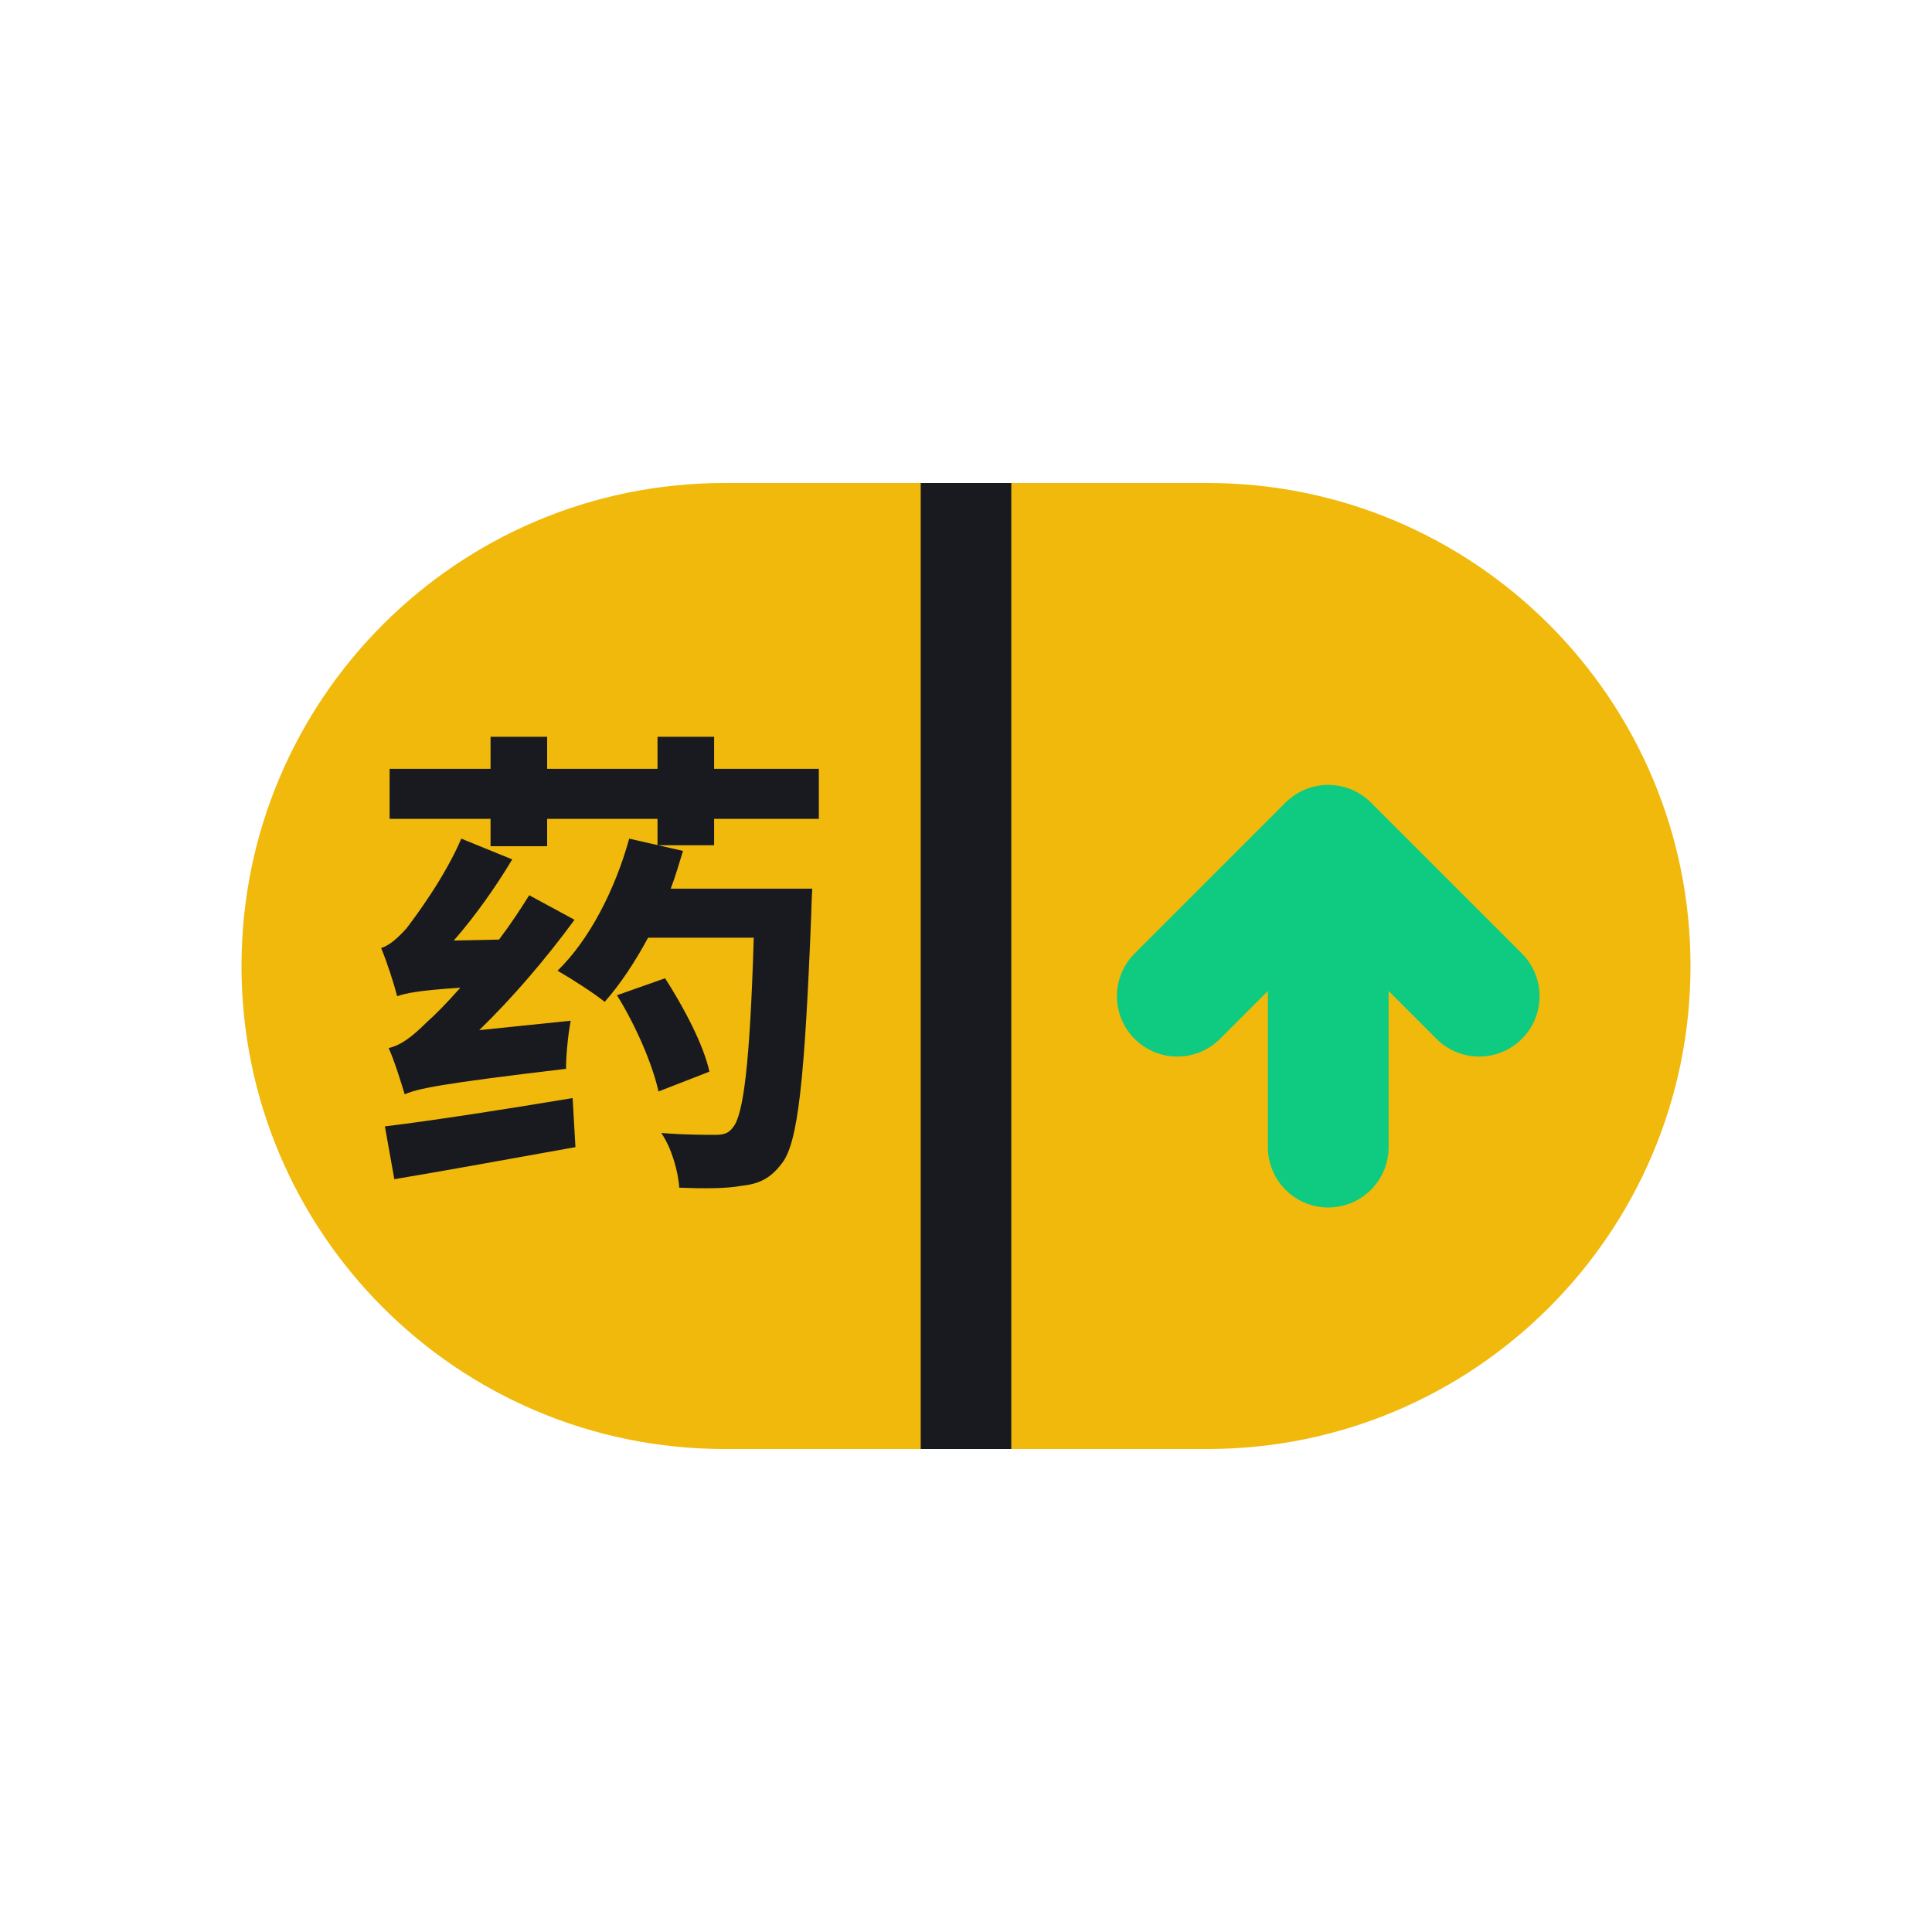
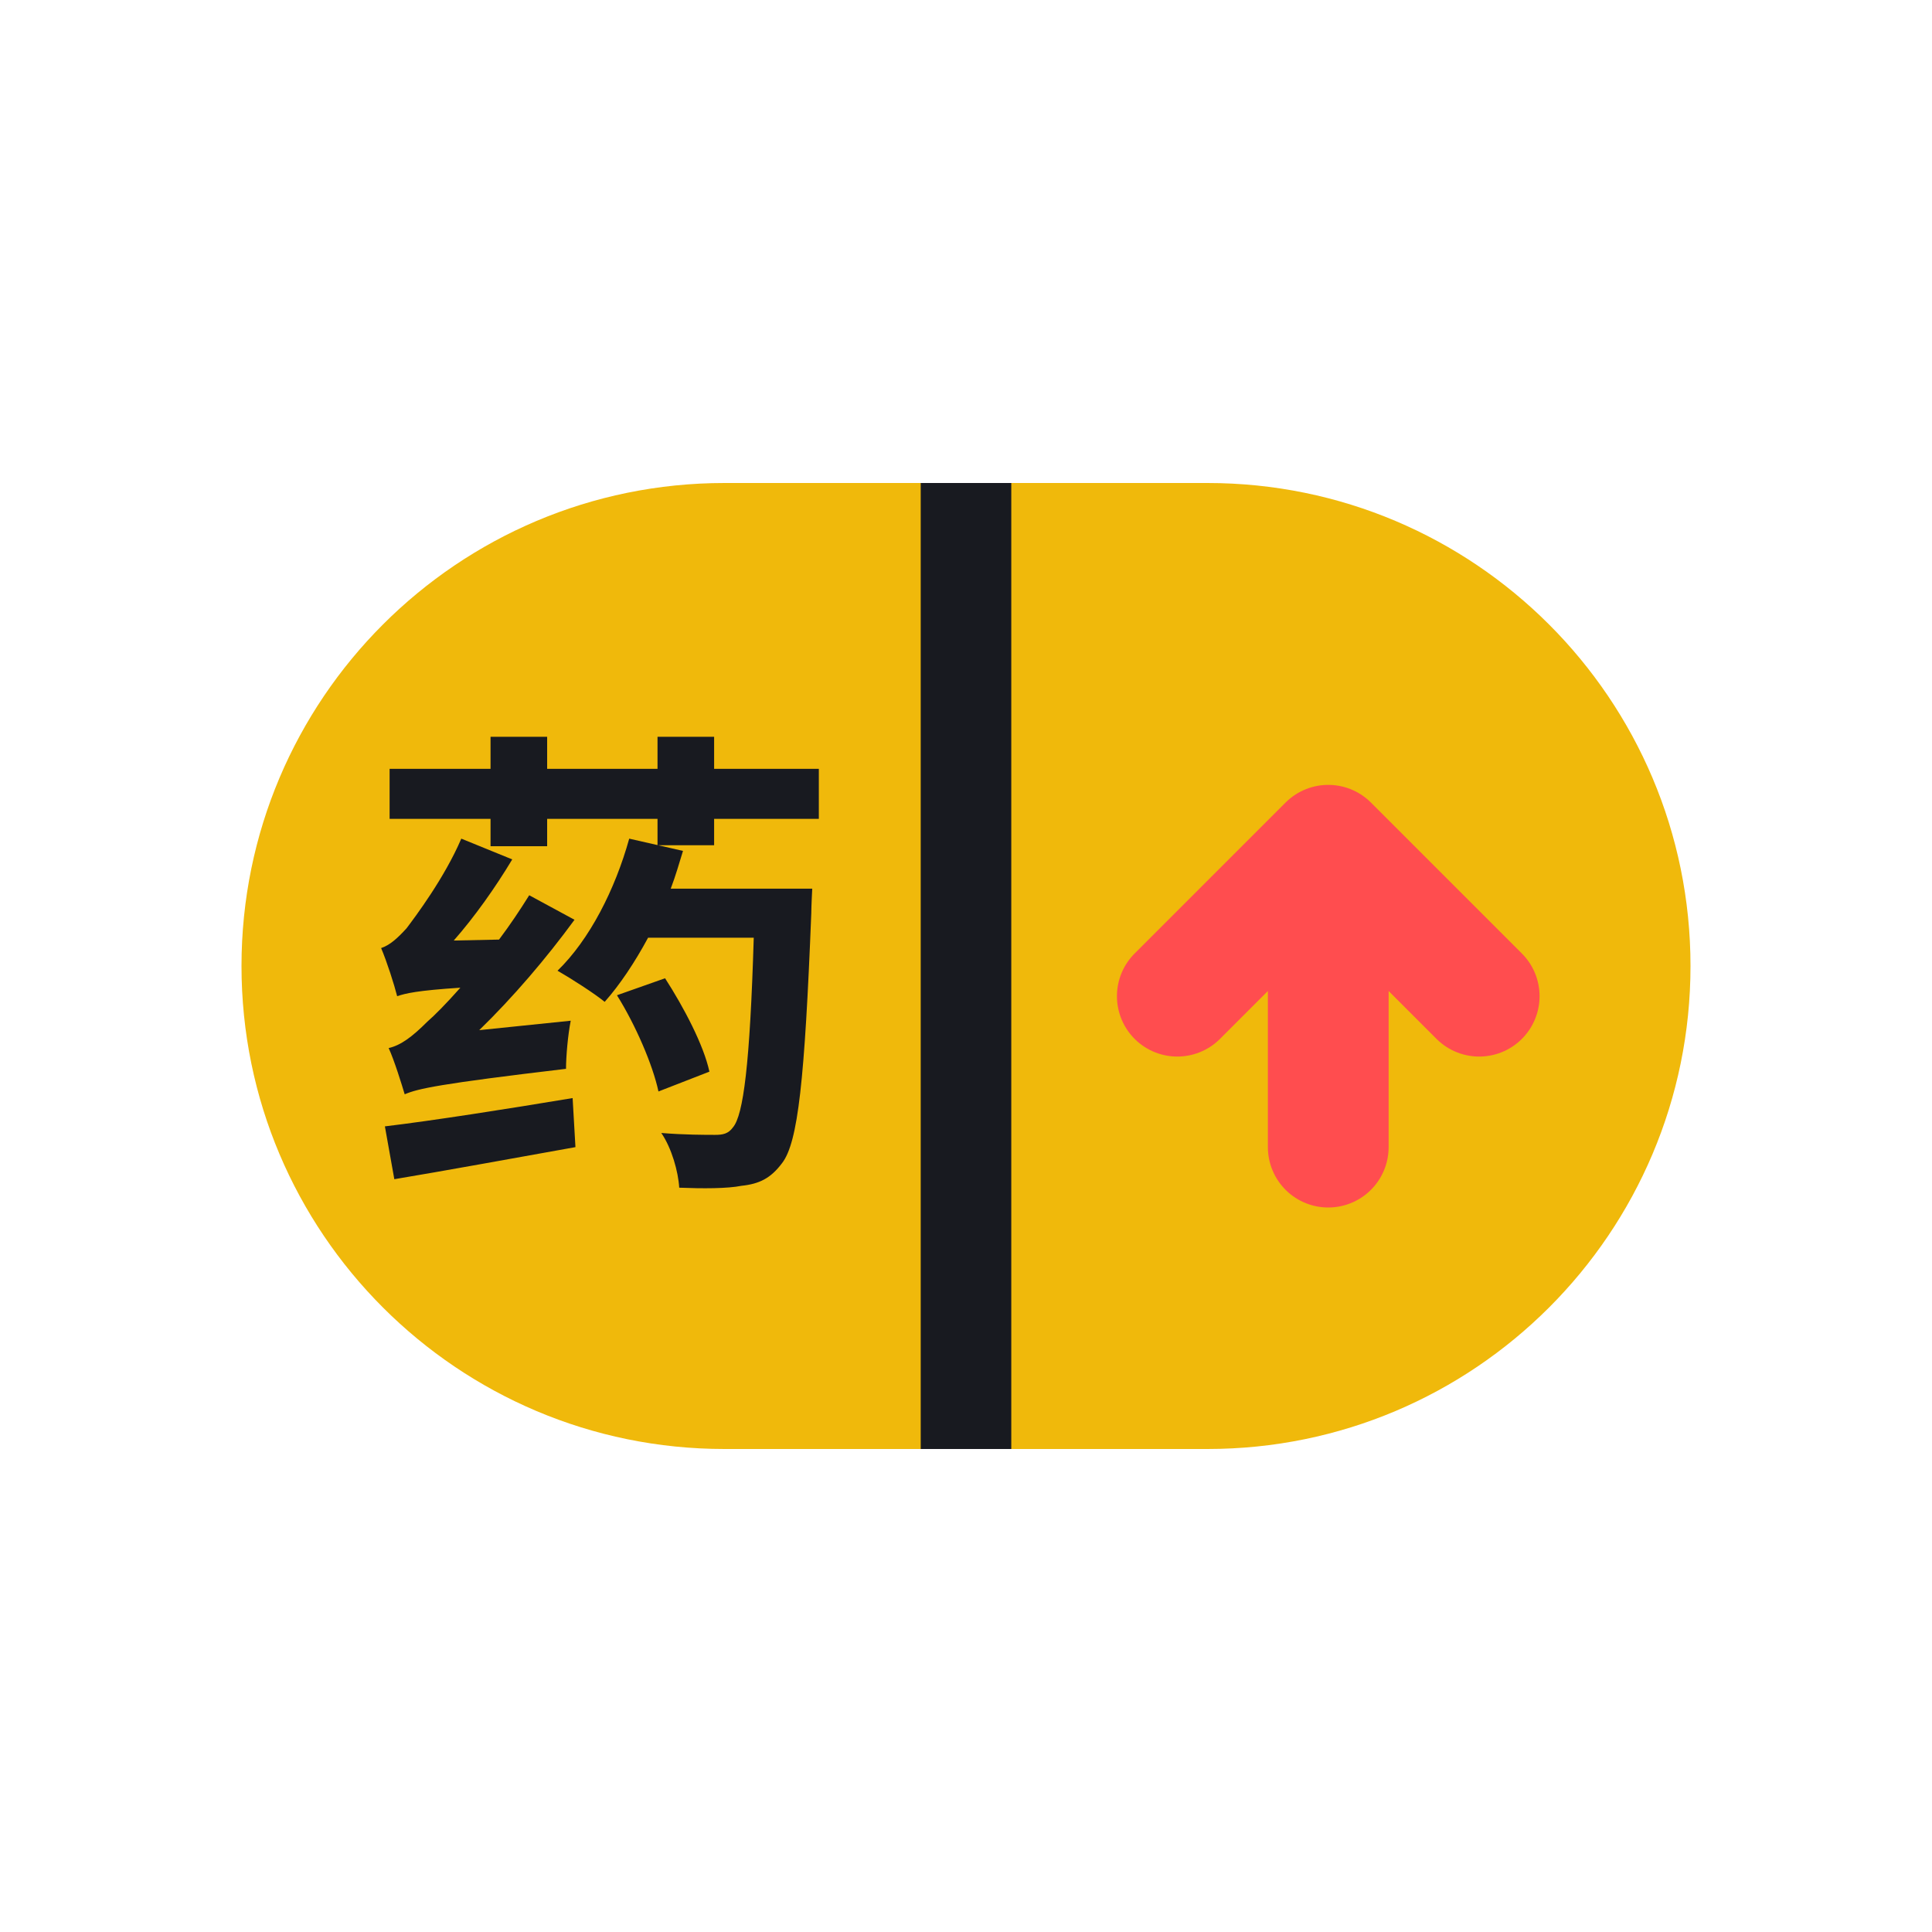
<svg xmlns="http://www.w3.org/2000/svg" viewBox="0 0 32 32" fill="none">
  <rect x="4" y="8" width="24" height="16" rx="8" fill="#F0B90B" />
  <line x1="16" y1="8" x2="16" y2="24" stroke="#181A20" stroke-width="1.5" />
  <text x="10" y="19" font-size="8" font-weight="700" fill="#181A20" text-anchor="middle" font-family="Arial">药</text>
-   <path d="M22 19L22 14M22 14L19.5 16.5M22 14L24.5 16.5" stroke="#0ECB81" stroke-width="2" stroke-linecap="round" stroke-linejoin="round" />
+   <path d="M22 19L22 14M22 14L19.5 16.5M22 14L24.5 16.5" stroke="#FF4D4F" stroke-width="2" stroke-linecap="round" stroke-linejoin="round" />
</svg>
